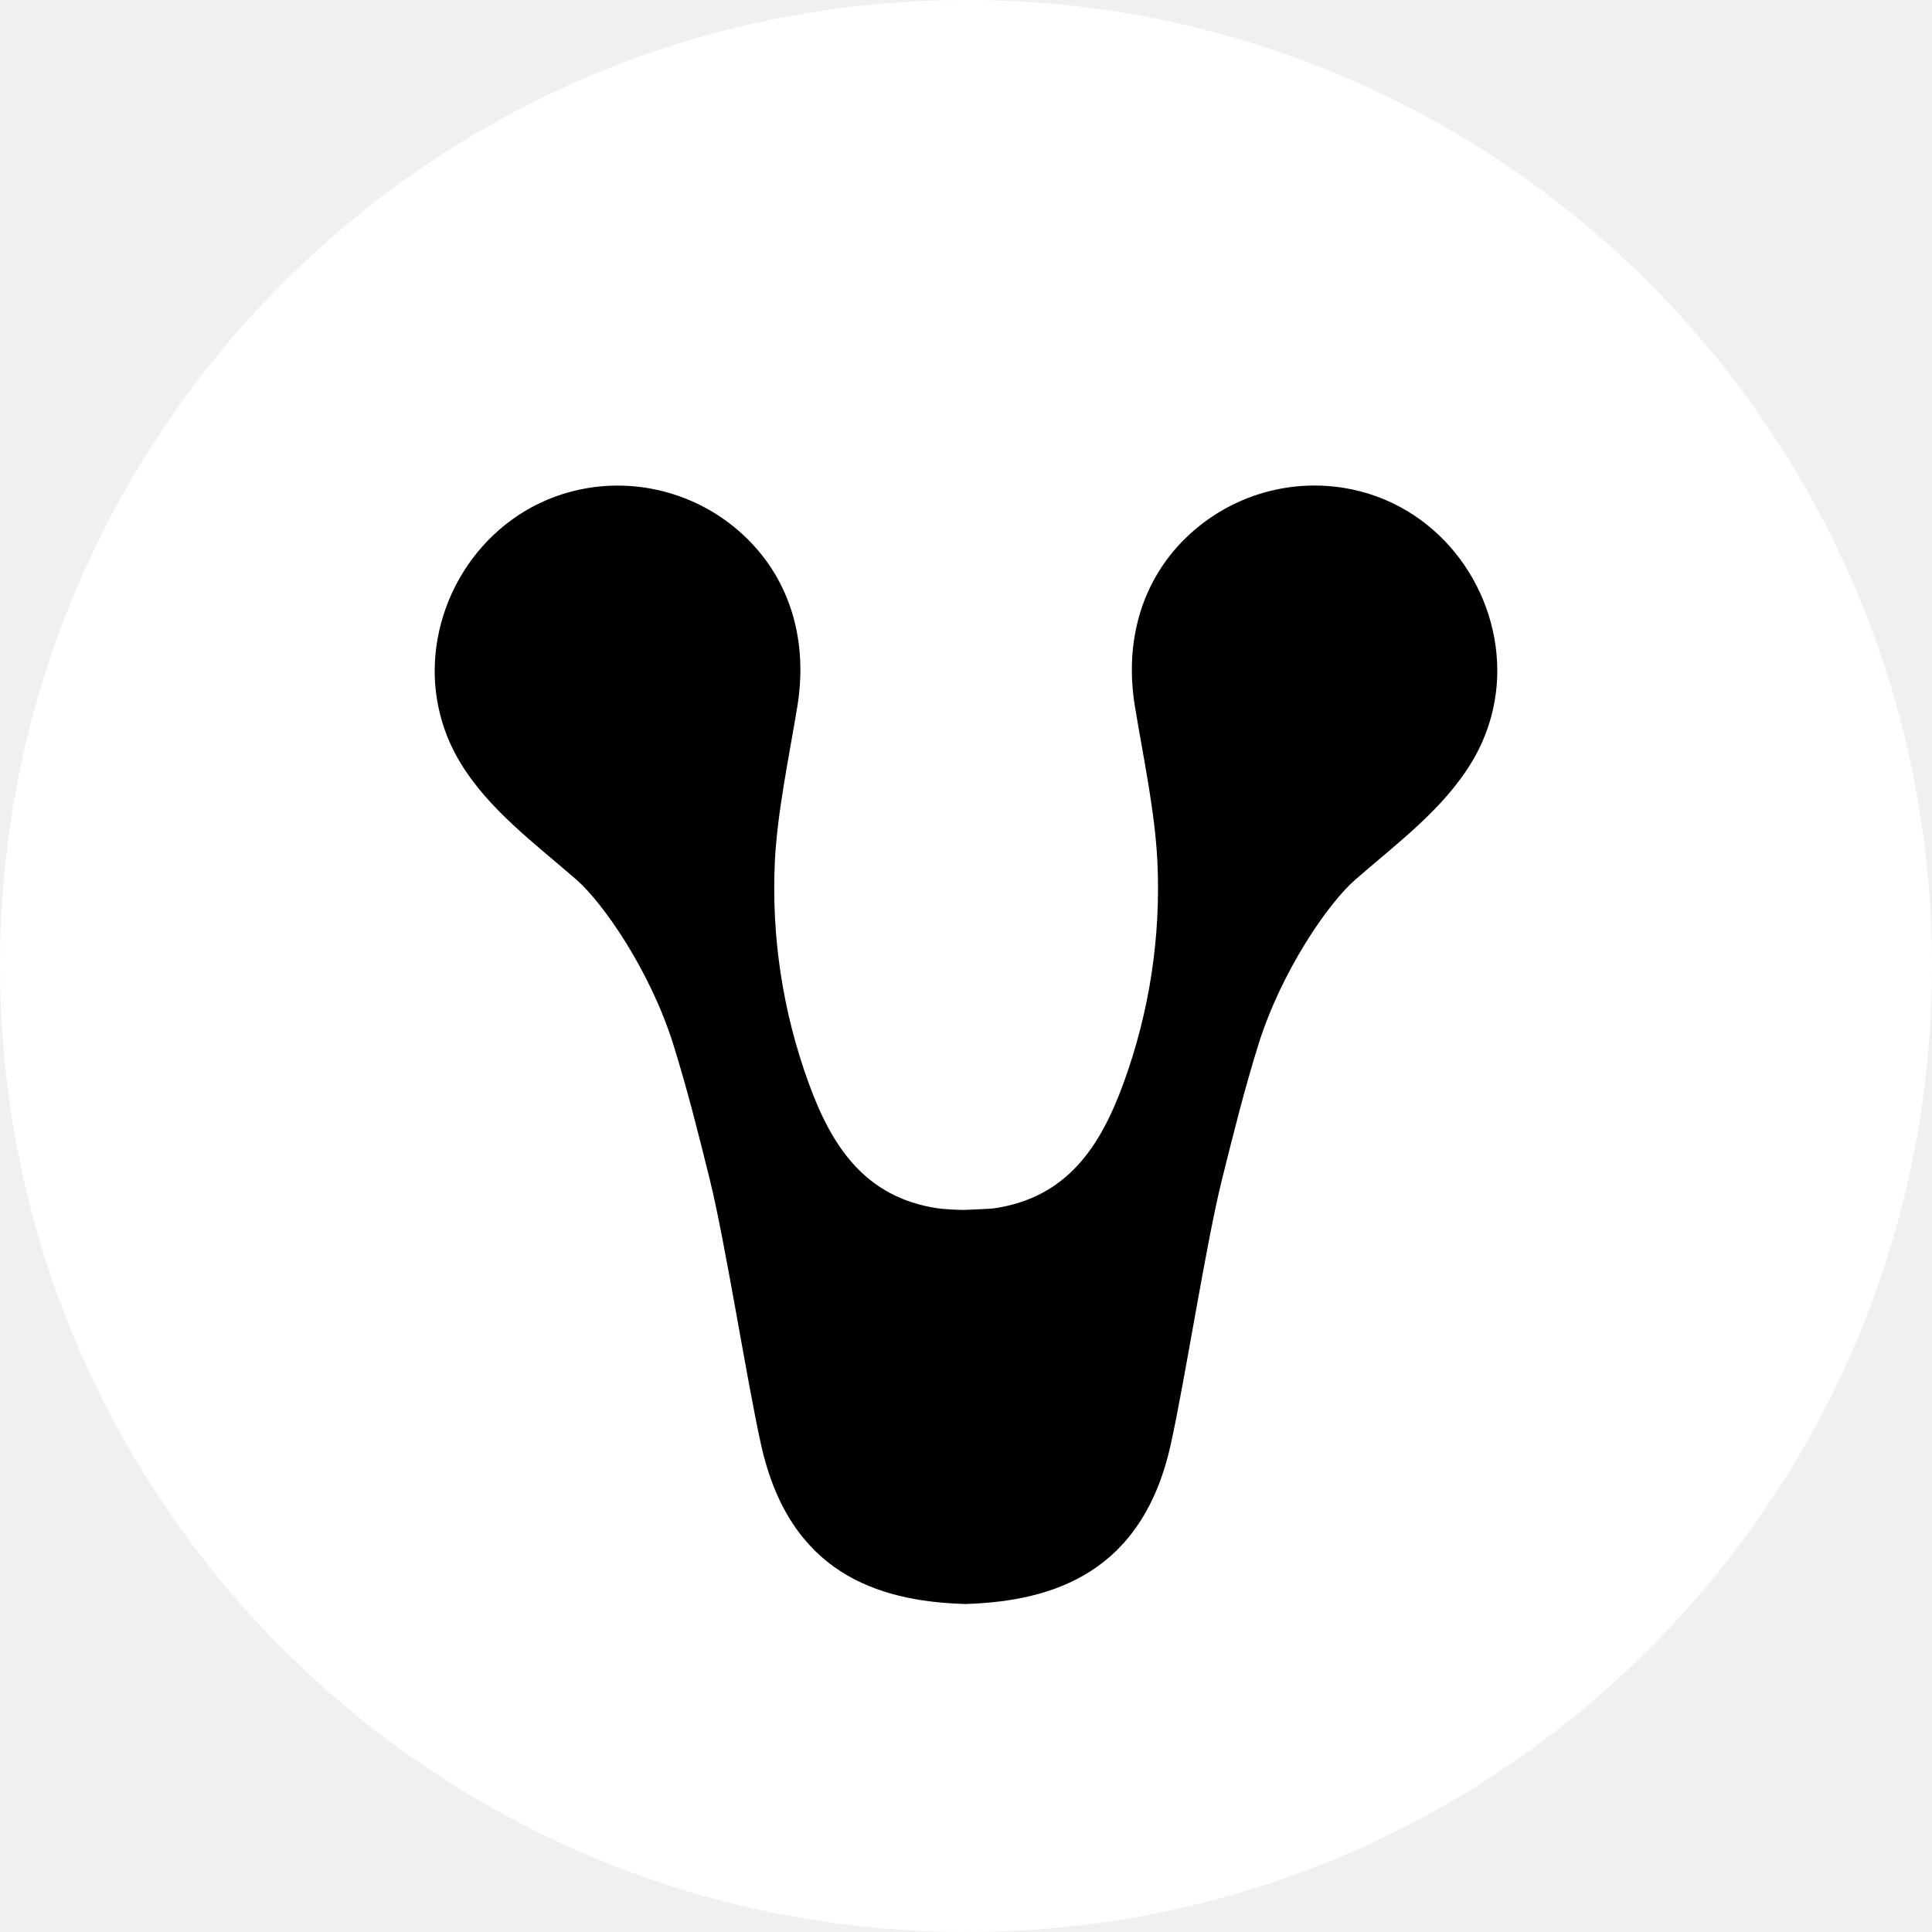
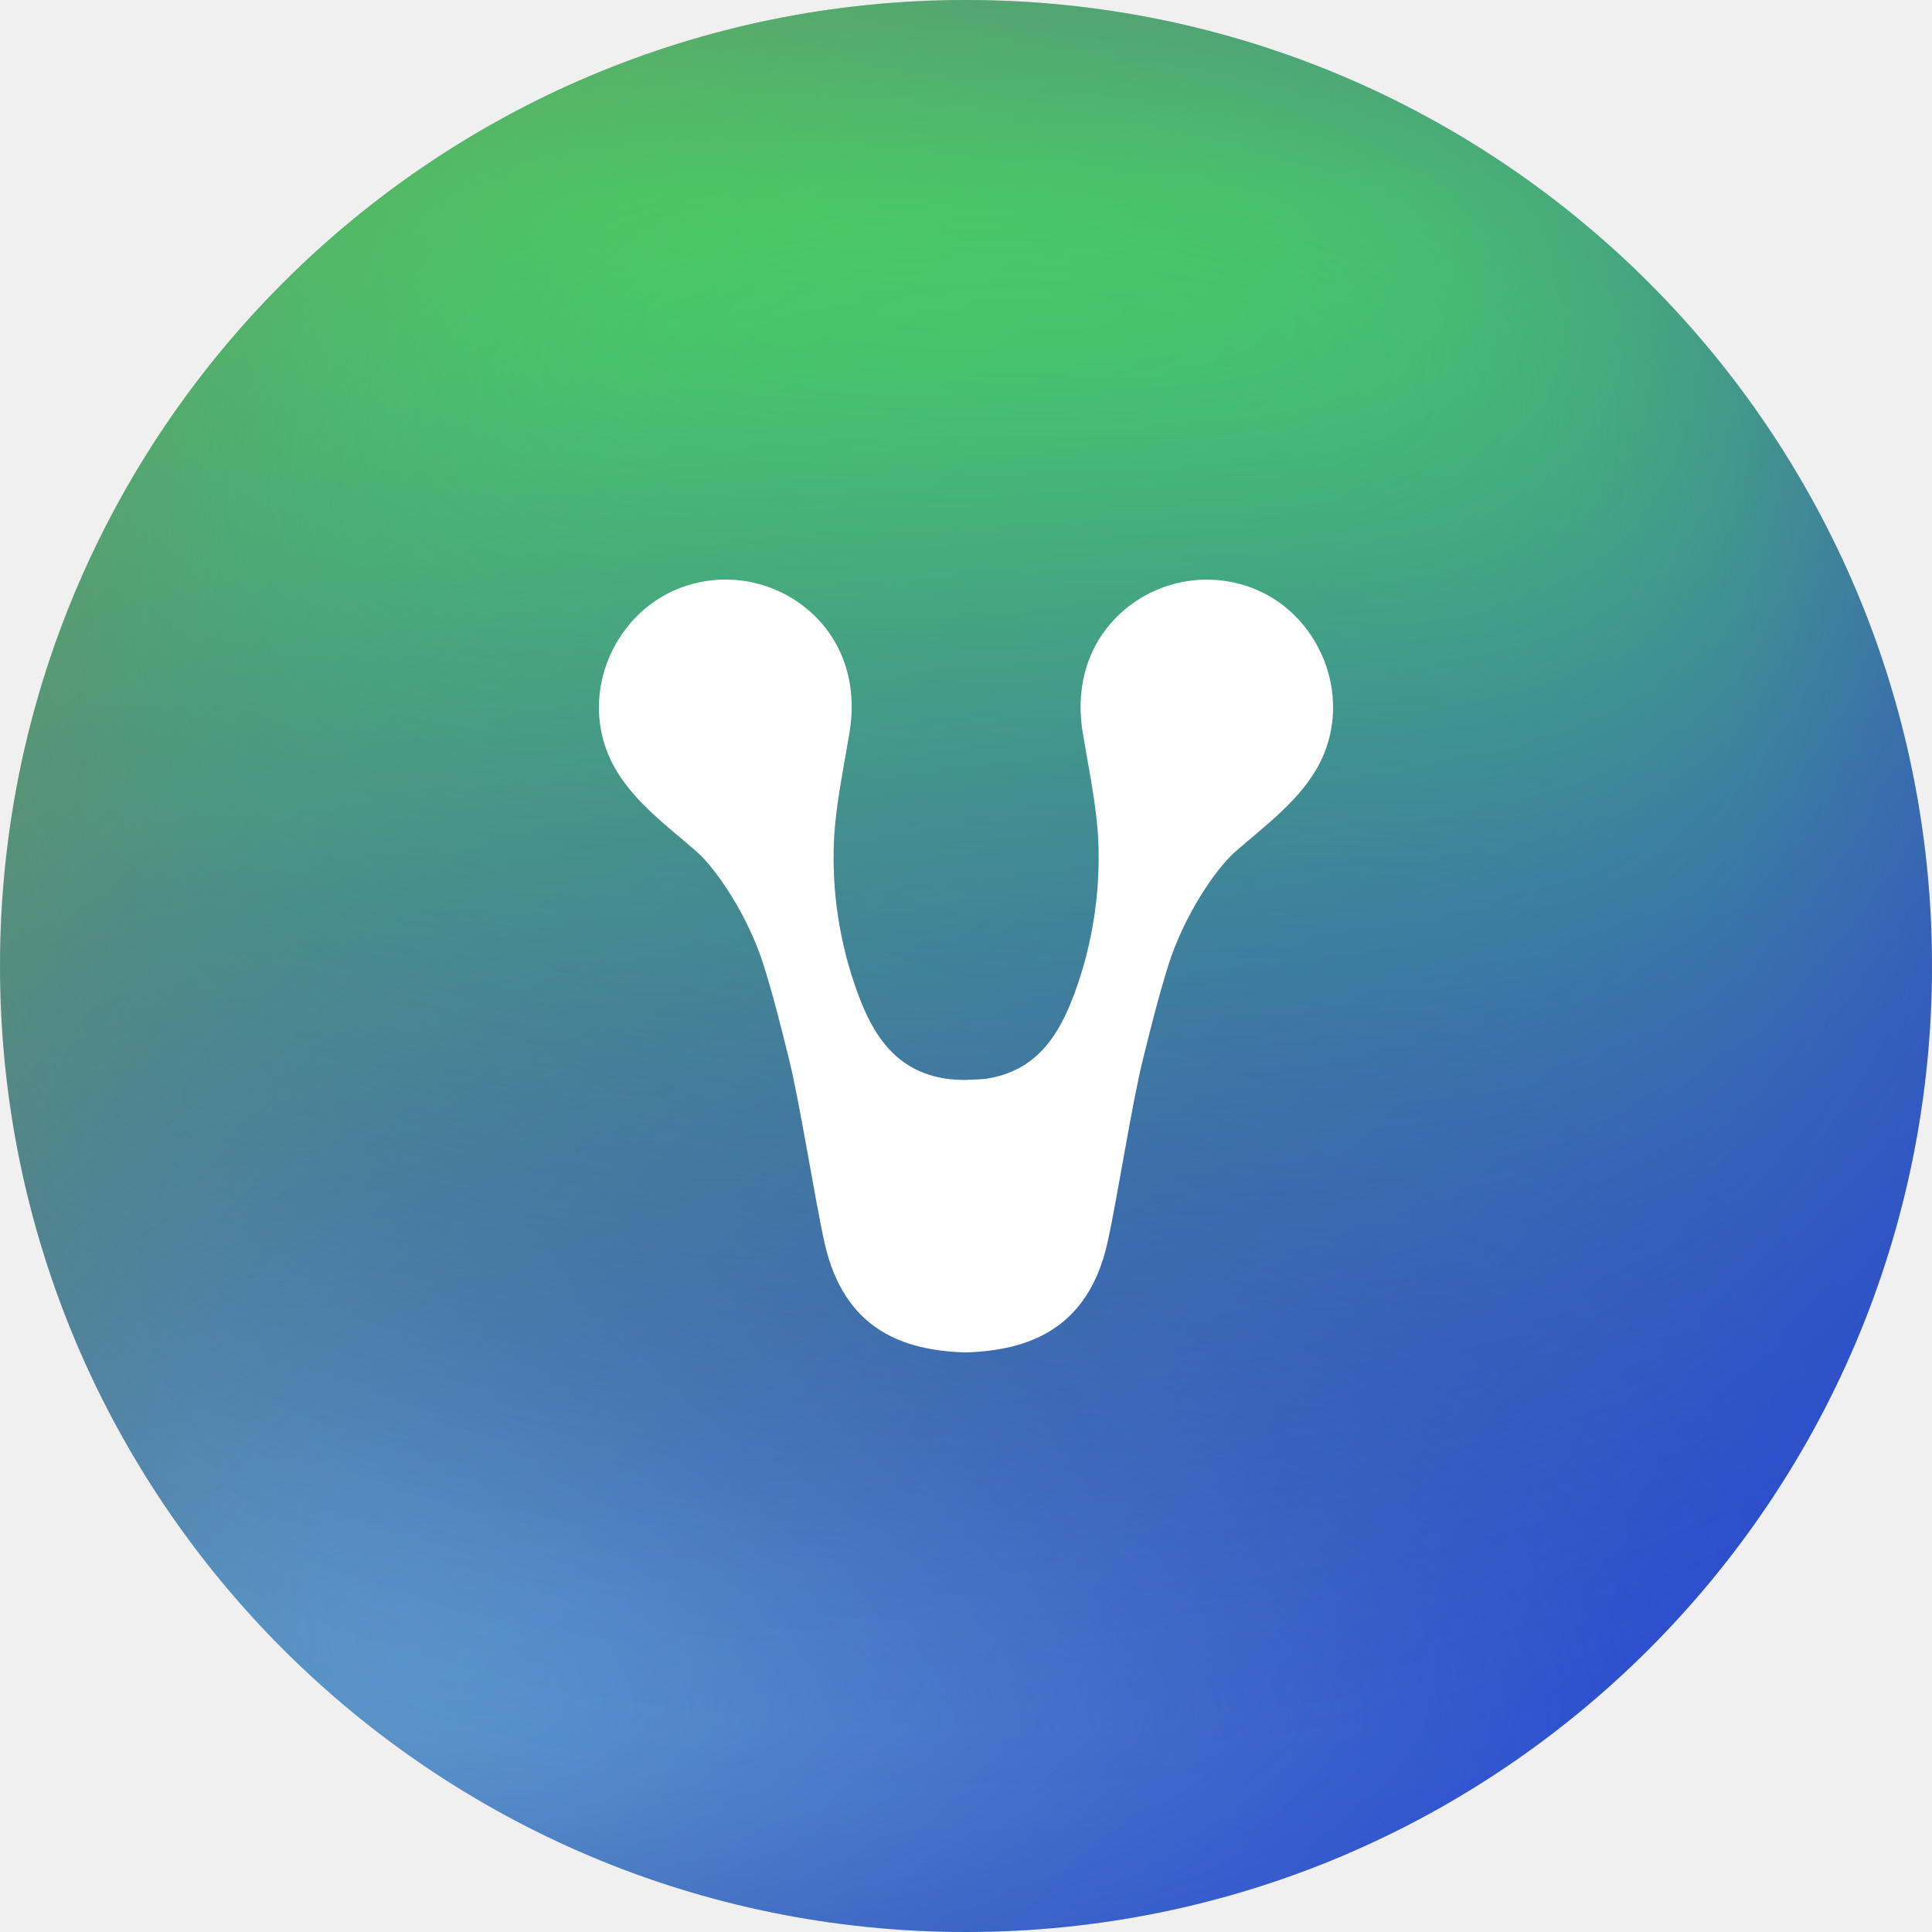
- <svg xmlns="http://www.w3.org/2000/svg" width="40" height="40" viewBox="0 0 40 40" fill="none">
-   <path d="M20 40C31.046 40 40 31.046 40 20C40 8.954 31.046 0 20 0C8.954 0 0 8.954 0 20C0 31.046 8.954 40 20 40Z" fill="white" />
-   <path d="M27.829 10.102C27.196 9.999 26.547 10.057 25.943 10.271C25.339 10.485 24.798 10.848 24.37 11.325C23.555 12.24 23.301 13.431 23.497 14.624C23.674 15.7 23.91 16.792 23.962 17.828C24.037 19.389 23.799 20.95 23.264 22.418C22.779 23.755 22.085 24.785 20.605 25.014C20.495 25.031 20.096 25.043 19.983 25.049C19.869 25.055 19.511 25.032 19.4 25.015C17.921 24.787 17.224 23.756 16.741 22.419C16.206 20.951 15.968 19.39 16.043 17.829C16.096 16.797 16.331 15.703 16.508 14.625C16.704 13.432 16.451 12.241 15.635 11.327C15.207 10.849 14.666 10.486 14.062 10.273C13.457 10.059 12.809 10 12.176 10.103C10.277 10.415 9.014 12.097 9 13.866C8.995 14.546 9.18 15.215 9.534 15.796C10.124 16.769 11.093 17.479 11.938 18.216C12.498 18.709 13.465 20.108 13.94 21.624C14.227 22.542 14.461 23.473 14.693 24.412C15.018 25.721 15.466 28.612 15.76 29.925C16.348 32.553 18.148 33.148 19.951 33.208H20.015C21.818 33.148 23.647 32.551 24.235 29.924C24.528 28.611 24.974 25.718 25.302 24.411C25.535 23.477 25.768 22.541 26.055 21.623C26.53 20.107 27.497 18.703 28.057 18.215C28.902 17.476 29.87 16.768 30.461 15.794C30.817 15.214 31.003 14.546 31 13.866C30.989 12.095 29.726 10.415 27.829 10.102Z" fill="black" />
+ <svg xmlns="http://www.w3.org/2000/svg" width="32" height="32" fill="none">
+   <circle cx="16" cy="16" r="16" fill="url(#a)" />
+   <mask id="c" style="mask-type:alpha" maskUnits="userSpaceOnUse" x="0" y="0" width="32" height="32">
+     <circle cx="16" cy="16" r="16" fill="url(#b)" />
+   </mask>
+   <g mask="url(#c)">
+     <g filter="url(#d)">
+       <path d="M7.84 5.762c8.1-1.384 16.821 3.77 19.481 11.51 2.66 7.741-1.75 15.138-9.849 16.522-8.099 1.383-16.82-3.77-19.48-11.511S-.258 7.145 7.84 5.762z" fill="url(#e)" />
+     </g>
+     <g filter="url(#f)">
+       <path d="M27.178 22.05c-6.322 5.248-16.452 5.145-22.625-.229-6.174-5.373-6.054-13.984.269-19.232 6.322-5.247 16.452-5.145 22.625.229 6.174 5.374 6.054 13.984-.268 19.232z" fill="url(#g)" />
+     </g>
+     <path d="M20.327 9.628a2.112 2.112 0 0 0-1.912.676c-.45.506-.591 1.164-.483 1.824.098.595.229 1.198.258 1.771.04.864-.09 1.726-.387 2.538-.267.734-.649 1.304-1.466 1.43-.061.01-.282.016-.345.02-.062.003-.26-.01-.322-.02-.818-.125-1.203-.695-1.47-1.434a6.506 6.506 0 0 1-.386-2.538c.03-.57.16-1.175.258-1.771.108-.66-.032-1.318-.483-1.824a2.112 2.112 0 0 0-1.916-.672c-1.049.17-1.747 1.102-1.753 2.078-.003.376.1.746.295 1.067.326.538.862.93 1.33 1.338.309.273.844 1.046 1.106 1.884.159.508.288 1.022.416 1.542.18.723.428 2.322.59 3.047.325 1.453 1.32 1.782 2.317 1.816h.035c.997-.034 2.008-.364 2.334-1.816.162-.726.408-2.325.59-3.048.128-.517.257-1.034.416-1.541.262-.838.797-1.615 1.107-1.884.467-.41 1.002-.8 1.329-1.339a2.02 2.02 0 0 0 .295-1.067c-.006-.978-.701-1.91-1.753-2.077z" fill="#fff" />
+   </g>
+   <defs>
+     <linearGradient id="a" x1="2.609" y1="4.348" x2="26.435" y2="28.87" gradientUnits="userSpaceOnUse">
+       <stop stop-color="#649A66" />
+       <stop offset="1" stop-color="#2B4CCF" />
+     </linearGradient>
+     <linearGradient id="b" x1="2.609" y1="4.348" x2="26.435" y2="28.87" gradientUnits="userSpaceOnUse">
+       <stop stop-color="#649A66" />
+       <stop offset="1" stop-color="#2B4CCF" />
+     </linearGradient>
+     <linearGradient id="e" x1="8.64" y1="32.48" x2="12.754" y2="20.464" gradientUnits="userSpaceOnUse">
+       <stop stop-color="#8FEBFF" />
+       <stop offset="1" stop-color="#2B4CCF" stop-opacity="0" />
+     </linearGradient>
+     <linearGradient id="g" x1="14.431" y1="1.402" x2="14.179" y2="26.309" gradientUnits="userSpaceOnUse">
+       <stop stop-color="#49F150" />
+       <stop offset="1" stop-color="#2B4CCF" stop-opacity="0" />
+     </linearGradient>
+     <filter id="d" x="-12.783" y="-4.463" width="50.879" height="48.481" filterUnits="userSpaceOnUse" color-interpolation-filters="sRGB">
+       <feFlood flood-opacity="0" result="BackgroundImageFix" />
+       <feBlend in="SourceGraphic" in2="BackgroundImageFix" result="shape" />
+       <feGaussianBlur stdDeviation="5" result="effect1_foregroundBlur_10795_6485" />
+     </filter>
+     <filter id="f" x="-10" y="-11.28" width="52" height="47.2" filterUnits="userSpaceOnUse" color-interpolation-filters="sRGB">
+       <feFlood flood-opacity="0" result="BackgroundImageFix" />
+       <feBlend in="SourceGraphic" in2="BackgroundImageFix" result="shape" />
+       <feGaussianBlur stdDeviation="5" result="effect1_foregroundBlur_10795_6485" />
+     </filter>
+   </defs>
</svg>
